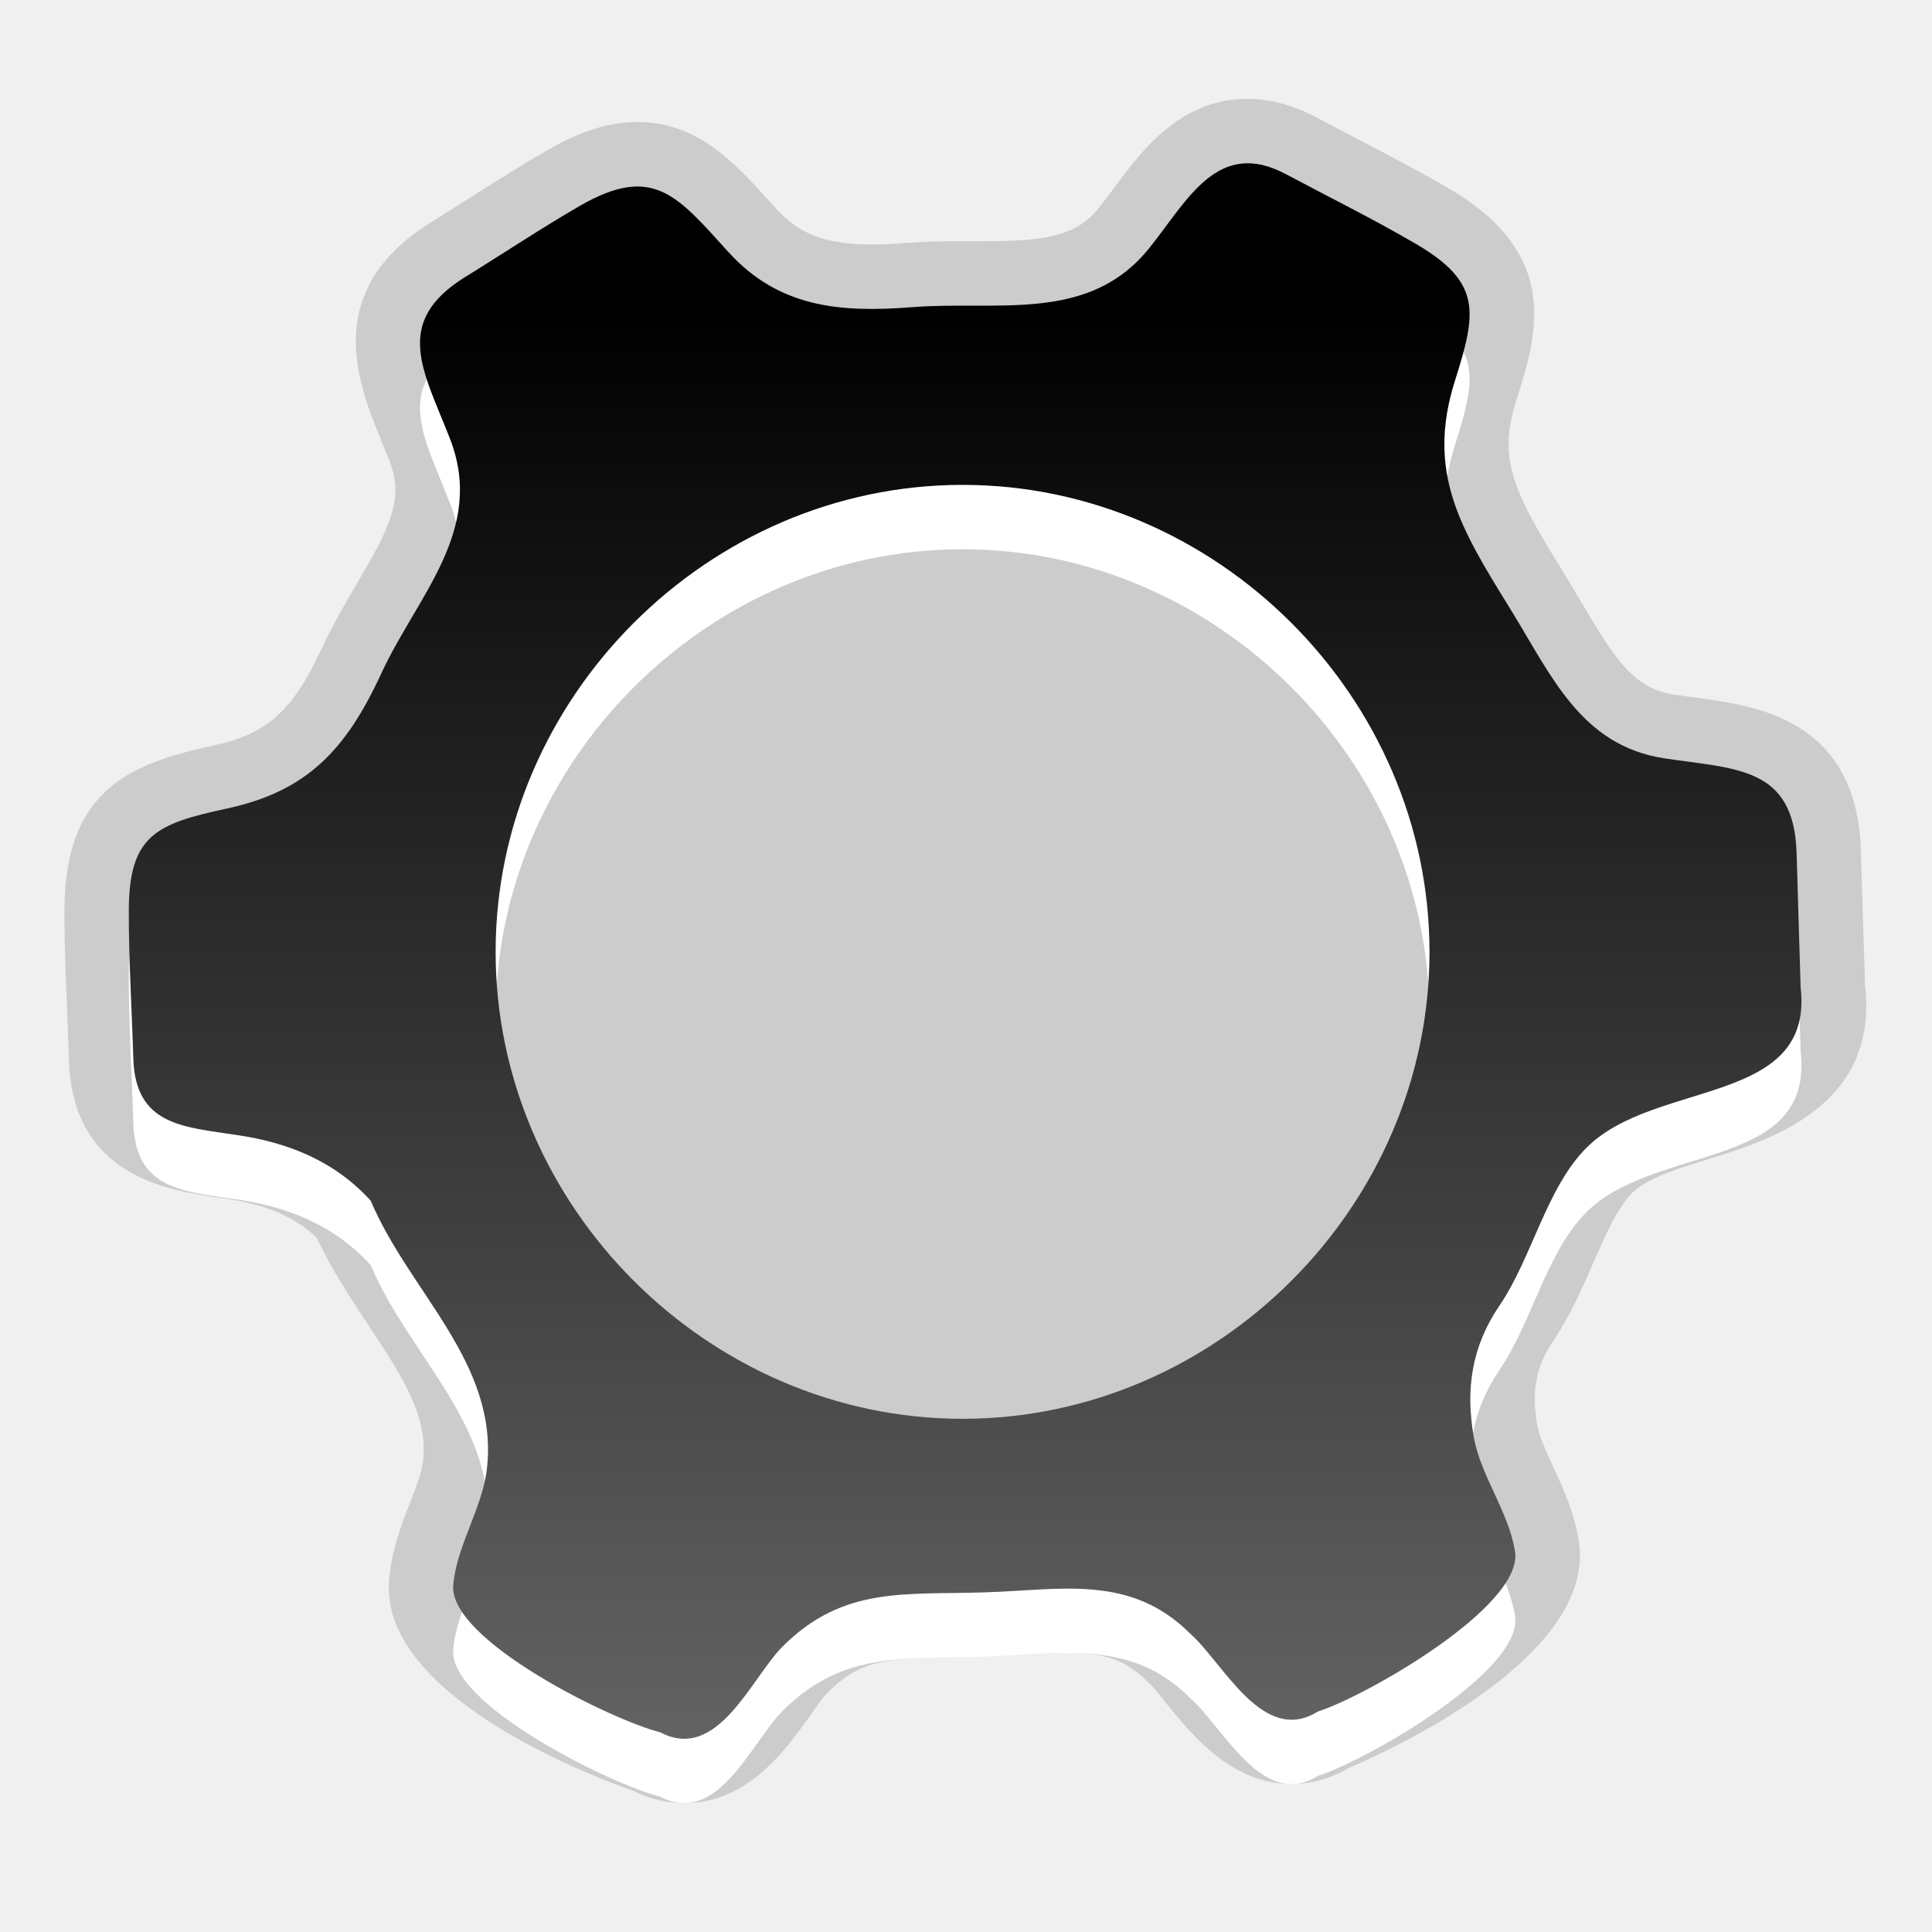
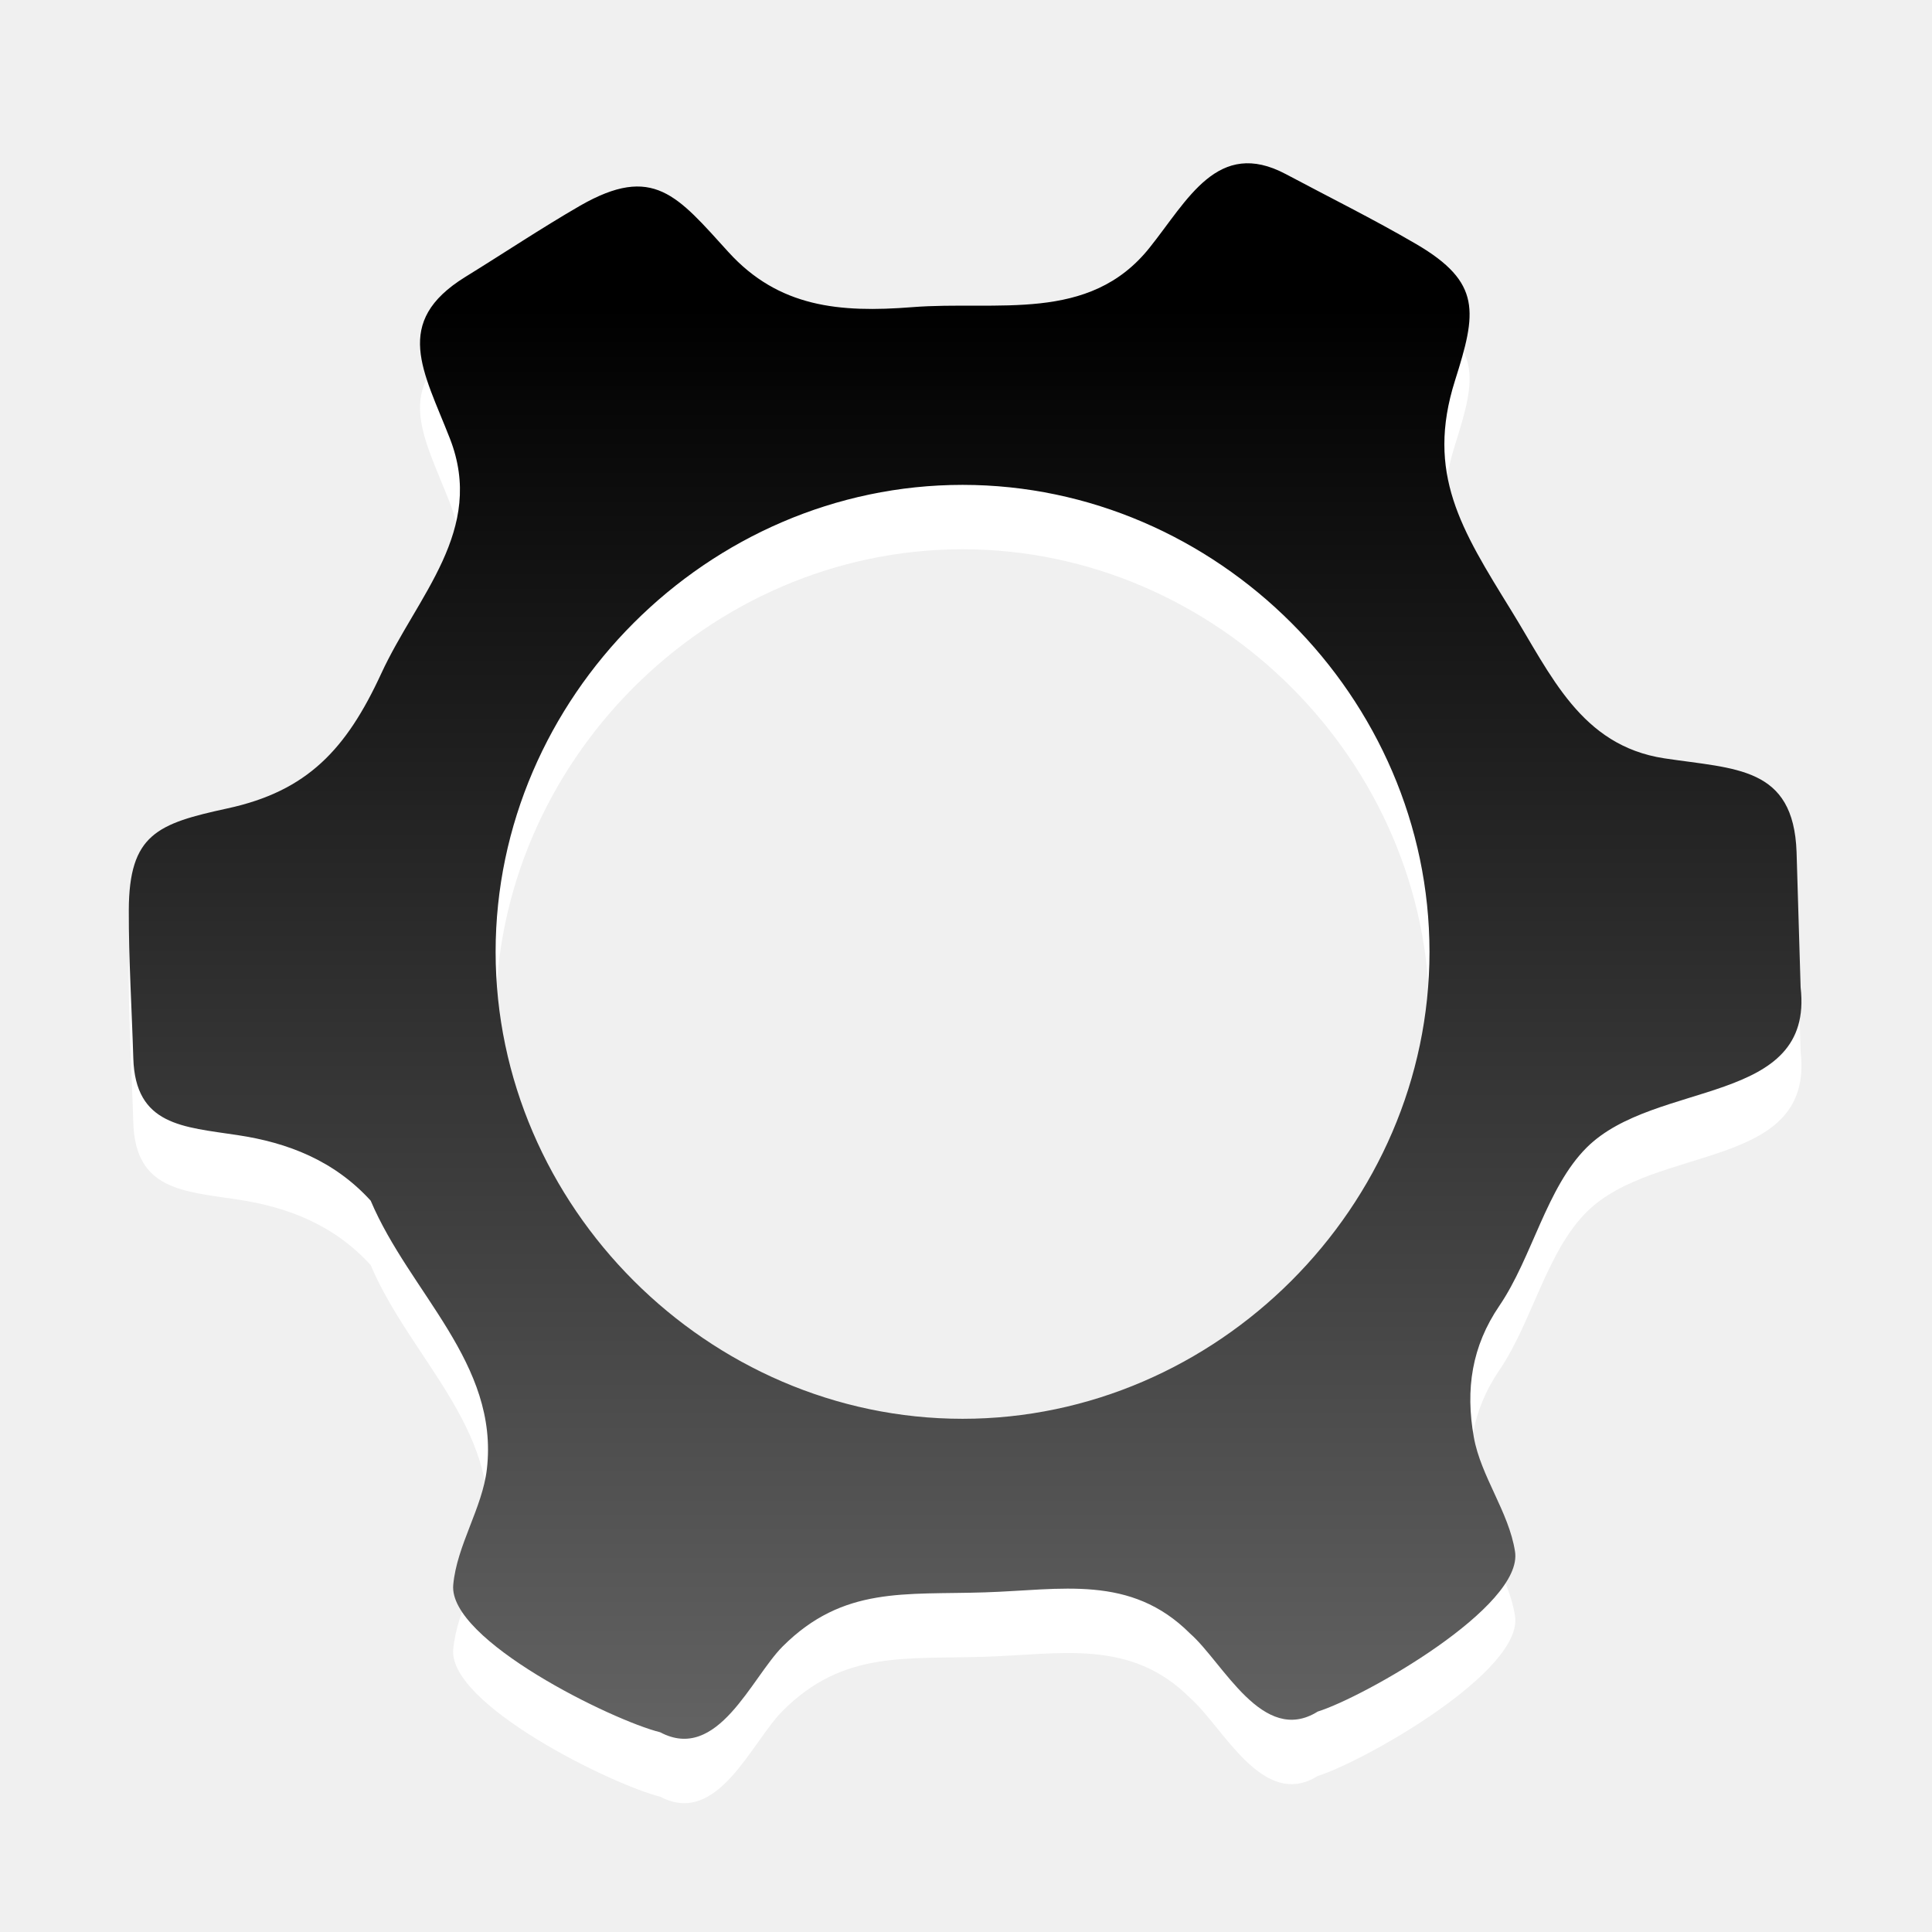
<svg xmlns="http://www.w3.org/2000/svg" baseProfile="tiny" height="30px" version="1.1" viewBox="0 0 30 30" width="30px" x="0px" y="0px">
-   <path d="M10.625,28c-0.269,0-0.532-0.063-0.787-0.189c-0.787-0.277-3.96-1.523-3.795-3.293  c0.041-0.455,0.193-0.849,0.328-1.195c0.091-0.235,0.177-0.457,0.196-0.623c0.08-0.688-0.27-1.254-0.845-2.121  c-0.282-0.426-0.573-0.865-0.806-1.362c-0.339-0.321-0.771-0.508-1.377-0.599L3.353,18.59c-0.724-0.104-2.228-0.32-2.283-2.124  L1.043,15.71C1.021,15.184,1,14.657,1,14.132c0.005-1.897,1.054-2.28,2.318-2.557c0.838-0.181,1.232-0.538,1.691-1.533  c0.155-0.333,0.342-0.654,0.527-0.971c0.498-0.844,0.746-1.312,0.517-1.9L5.924,6.85c-0.358-0.871-0.958-2.328,0.772-3.4  l0.618-0.389C7.709,2.81,8.104,2.56,8.508,2.327c0.514-0.295,0.953-0.432,1.389-0.432c0.938,0,1.505,0.628,2.055,1.236l0.1,0.109  c0.362,0.4,0.778,0.556,1.483,0.556c0.177,0,0.359-0.01,0.547-0.024c0.285-0.022,0.575-0.026,0.865-0.026h0.288  c0.996,0,1.472-0.072,1.832-0.523c0.078-0.099,0.154-0.201,0.23-0.303c0.434-0.584,1.028-1.385,2.075-1.385  c0.349,0,0.704,0.096,1.06,0.284l0.601,0.315c0.491,0.256,0.983,0.513,1.461,0.79c1.769,1.033,1.37,2.283,1.053,3.287  c-0.298,0.939-0.042,1.425,0.739,2.691C24.4,9.09,24.486,9.233,24.57,9.377c0.507,0.86,0.8,1.313,1.423,1.409l0.339,0.047  c0.934,0.124,2.493,0.332,2.563,2.362L28.96,15.3c0.22,1.881-1.496,2.411-2.419,2.695c-0.475,0.146-0.965,0.298-1.195,0.528  c-0.229,0.229-0.414,0.648-0.609,1.095c-0.178,0.407-0.362,0.827-0.627,1.216c-0.26,0.385-0.332,0.773-0.237,1.307  c0.03,0.168,0.132,0.387,0.237,0.619c0.158,0.338,0.336,0.721,0.406,1.176c0.274,1.75-2.812,3.193-3.582,3.522  c-0.279,0.162-0.574,0.244-0.879,0.244l0,0c-0.928-0.001-1.537-0.751-1.941-1.247c-0.104-0.131-0.2-0.258-0.295-0.342  c-0.346-0.342-0.656-0.446-1.236-0.446c-0.221,0-0.445,0.015-0.678,0.028c-0.189,0.011-0.383,0.021-0.578,0.027  c-0.182,0.008-0.358,0.01-0.53,0.012c-1.006,0.013-1.434,0.037-1.934,0.537c-0.091,0.09-0.179,0.224-0.275,0.359  C12.197,27.178,11.611,28,10.625,28L10.625,28z" fill-opacity="0.15" />
  <path d="M27.96,16.332c-0.021-0.701-0.041-1.4-0.063-2.102  c-0.047-1.332-0.947-1.287-2.056-1.455c-1.296-0.199-1.757-1.297-2.378-2.301c-0.771-1.25-1.326-2.123-0.87-3.564  c0.335-1.057,0.419-1.523-0.604-2.121c-0.659-0.385-1.35-0.727-2.024-1.086c-1.057-0.561-1.522,0.404-2.116,1.145  c-0.939,1.176-2.365,0.816-3.688,0.922c-1.121,0.088-2.068,0.004-2.849-0.855c-0.795-0.875-1.167-1.373-2.304-0.721  c-0.605,0.35-1.189,0.74-1.784,1.107C6.087,6.004,6.578,6.764,6.985,7.807c0.558,1.426-0.507,2.441-1.066,3.654  c-0.542,1.174-1.146,1.824-2.388,2.092C2.447,13.789,2.003,13.951,2,15.135c-0.002,0.765,0.047,1.533,0.07,2.298  c0.032,1.045,0.771,1.064,1.619,1.193c0.782,0.117,1.5,0.396,2.067,1.018c0.607,1.433,1.995,2.525,1.804,4.17  c-0.07,0.603-0.466,1.181-0.522,1.795c-0.079,0.859,2.478,2.109,3.212,2.289c0.894,0.476,1.416-0.846,1.905-1.334  c0.941-0.938,1.895-0.797,3.139-0.838c1.181-0.037,2.261-0.285,3.185,0.639c0.516,0.453,1.129,1.746,1.983,1.212  c0.726-0.228,3.199-1.63,3.063-2.486c-0.096-0.614-0.53-1.165-0.639-1.772c-0.134-0.748-0.031-1.416,0.396-2.043  c0.508-0.746,0.731-1.834,1.356-2.457C25.704,17.758,28.173,18.178,27.96,16.332 M14.947,23.031c-3.95,0-7.251-3.299-7.251-7.25  s3.299-7.252,7.251-7.252c3.951,0,7.25,3.301,7.25,7.252S18.896,23.031,14.947,23.031" fill="#FFFFFF" />
  <path d="M27.96,15.332c-0.021-0.701-0.041-1.4-0.063-2.102c-0.047-1.332-0.947-1.287-2.056-1.455  c-1.296-0.199-1.757-1.297-2.378-2.301c-0.771-1.25-1.326-2.123-0.87-3.564c0.335-1.057,0.419-1.523-0.604-2.121  c-0.659-0.385-1.35-0.727-2.024-1.086c-1.057-0.561-1.522,0.404-2.116,1.145c-0.939,1.176-2.365,0.816-3.688,0.922  c-1.121,0.088-2.068,0.004-2.849-0.855c-0.795-0.875-1.167-1.373-2.304-0.721c-0.605,0.35-1.189,0.74-1.784,1.107  C6.087,5.004,6.578,5.764,6.985,6.807c0.558,1.426-0.507,2.441-1.066,3.654c-0.542,1.174-1.146,1.824-2.388,2.092  C2.447,12.789,2.003,12.951,2,14.135c-0.002,0.766,0.047,1.533,0.07,2.298c0.032,1.045,0.771,1.064,1.619,1.193  c0.782,0.117,1.5,0.396,2.067,1.018c0.607,1.433,1.995,2.525,1.804,4.17c-0.07,0.603-0.466,1.181-0.522,1.795  c-0.079,0.859,2.478,2.109,3.212,2.289c0.894,0.476,1.416-0.846,1.905-1.334c0.941-0.938,1.895-0.797,3.139-0.838  c1.181-0.037,2.261-0.285,3.185,0.639c0.516,0.453,1.129,1.746,1.983,1.212c0.726-0.228,3.199-1.63,3.063-2.486  c-0.096-0.614-0.53-1.165-0.639-1.772c-0.134-0.748-0.031-1.416,0.396-2.043c0.508-0.746,0.731-1.834,1.356-2.457  C25.704,16.758,28.173,17.178,27.96,15.332 M14.947,22.031c-3.95,0-7.251-3.299-7.251-7.25c0-3.951,3.299-7.252,7.251-7.252  c3.951,0,7.25,3.301,7.25,7.252C22.197,18.732,18.896,22.031,14.947,22.031" fill="url(#SVGID_1_)" />
  <rect fill="none" height="30" width="30" />
  <defs>
    <linearGradient gradientUnits="userSpaceOnUse" id="SVGID_1_" x1="14.987" x2="14.987" y1="27" y2="4.761">
      <stop offset="0" style="stop-color:#636363" />
      <stop offset="1" style="stop-color:#000000" />
    </linearGradient>
  </defs>
</svg>
